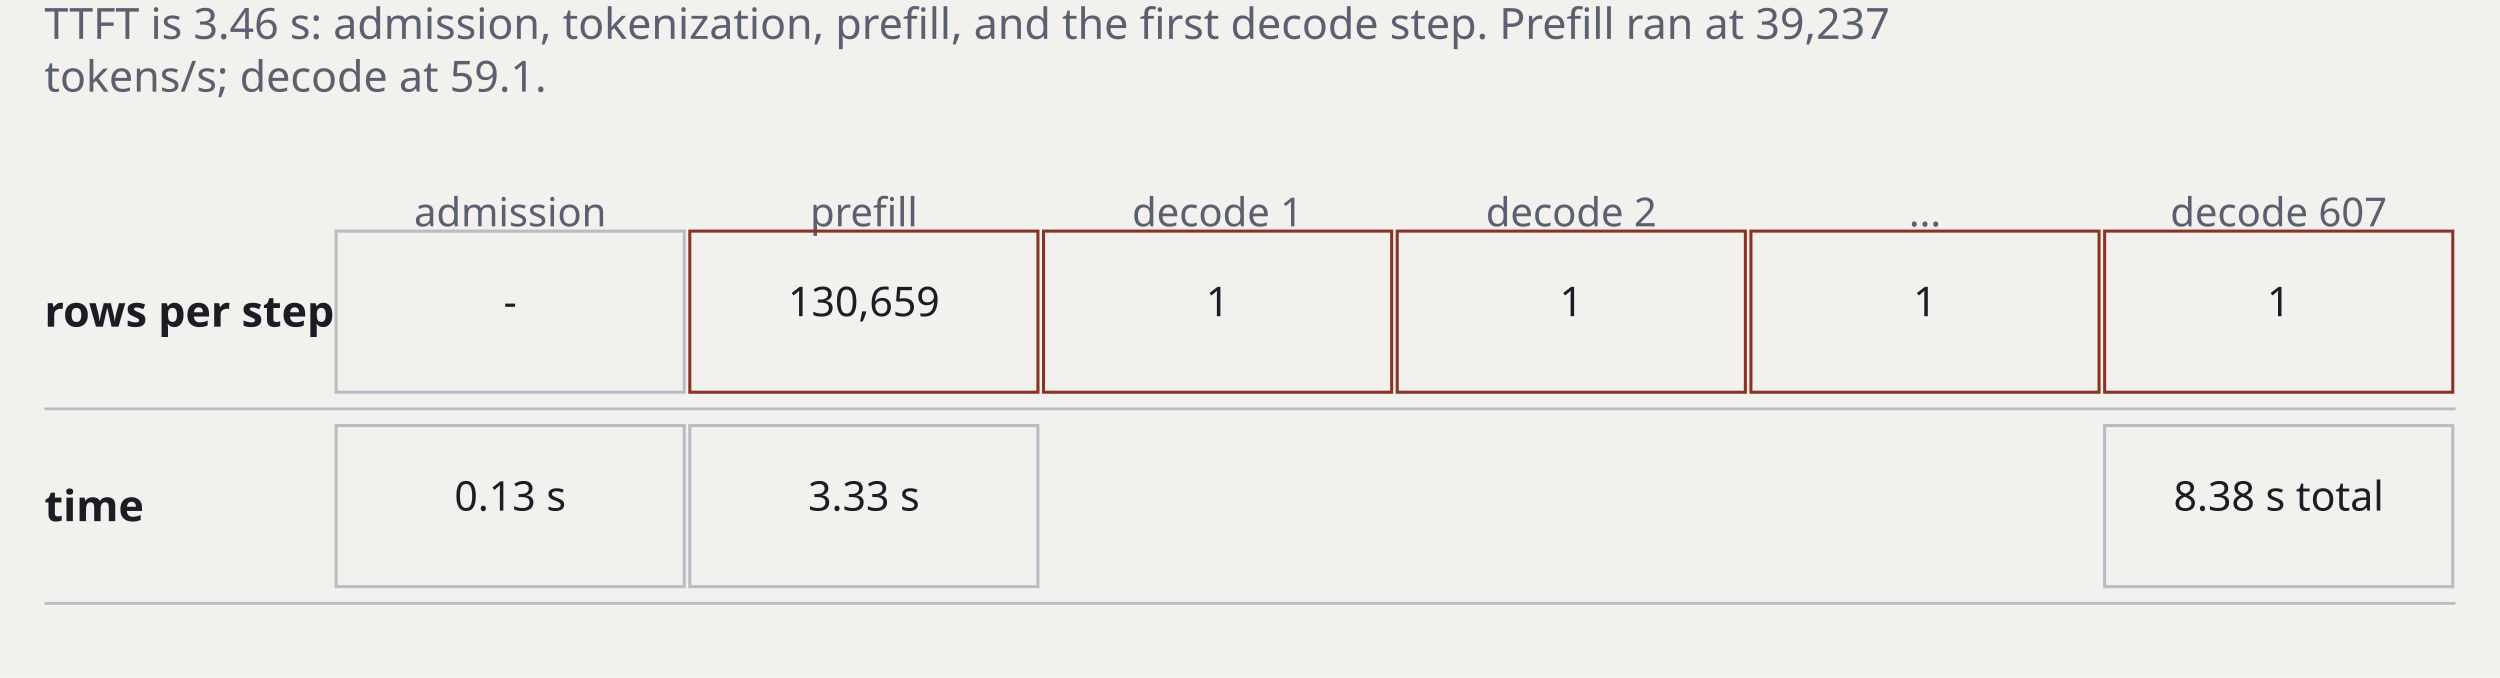
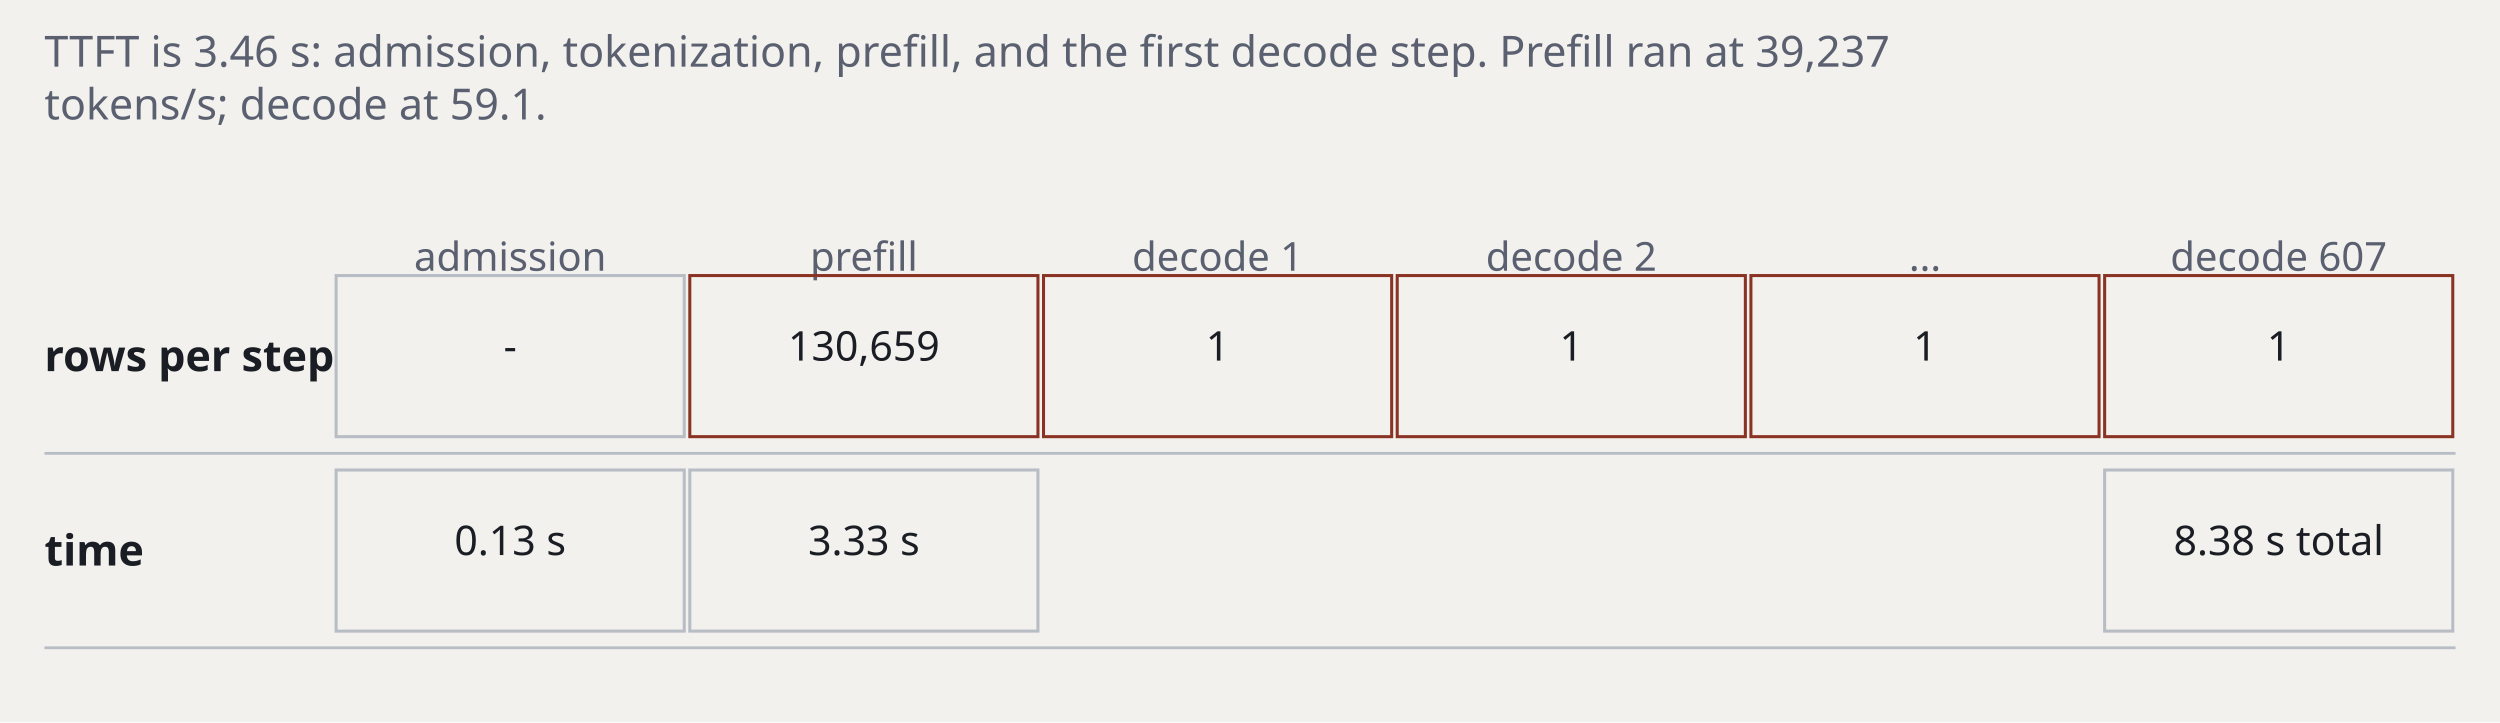
- <svg xmlns="http://www.w3.org/2000/svg" class="fig-svg" viewBox="0 0 900 244" width="100%" role="img" aria-labelledby="fig-title-f18891c9" aria-describedby="fig-desc-f18891c9">
+ <svg xmlns="http://www.w3.org/2000/svg" class="fig-svg" viewBox="0 0 900 260" width="100%" role="img" aria-labelledby="fig-title-f18891c9" aria-describedby="fig-desc-f18891c9">
  <defs>
    <marker id="arrow-f18891c9" viewBox="0 0 8 8" refX="7" refY="4" markerWidth="7" markerHeight="7" orient="auto">
      <path d="M0,0 L8,4 L0,8 z" fill="var(--color-muted, #5a6070)" />
    </marker>
    <marker id="arrow-accent-f18891c9" viewBox="0 0 8 8" refX="7" refY="4" markerWidth="7" markerHeight="7" orient="auto">
      <path d="M0,0 L8,4 L0,8 z" fill="var(--color-accent, #8a3324)" />
    </marker>
  </defs>
-   <rect x="0" y="0" width="900" height="244" fill="var(--color-sheet, #f2f1ed)" />
-   <text x="16.00" y="14.00" font-family="'Hanken Grotesk', ui-sans-serif, system-ui, sans-serif" font-size="15.48" font-weight="400" fill="var(--color-muted, #5a6070)" text-anchor="start">TTFT is 3.46 s: admission, tokenization, prefill, and the first decode step. Prefill ran at 39,237</text>
-   <text x="16.00" y="33.00" font-family="'Hanken Grotesk', ui-sans-serif, system-ui, sans-serif" font-size="15.48" font-weight="400" fill="var(--color-muted, #5a6070)" text-anchor="start">tokens/s; decode at 59.1.</text>
-   <text x="183.67" y="81.47" font-family="'Hanken Grotesk', ui-sans-serif, system-ui, sans-serif" font-size="14.4" font-weight="400" fill="var(--color-muted, #5a6070)" text-anchor="middle">admission</text>
-   <text x="311.00" y="81.47" font-family="'Hanken Grotesk', ui-sans-serif, system-ui, sans-serif" font-size="14.4" font-weight="400" fill="var(--color-muted, #5a6070)" text-anchor="middle">prefill</text>
-   <text x="438.33" y="81.47" font-family="'Hanken Grotesk', ui-sans-serif, system-ui, sans-serif" font-size="14.4" font-weight="400" fill="var(--color-muted, #5a6070)" text-anchor="middle">decode 1</text>
-   <text x="565.67" y="81.47" font-family="'Hanken Grotesk', ui-sans-serif, system-ui, sans-serif" font-size="14.4" font-weight="400" fill="var(--color-muted, #5a6070)" text-anchor="middle">decode 2</text>
-   <text x="693.00" y="81.47" font-family="'Hanken Grotesk', ui-sans-serif, system-ui, sans-serif" font-size="14.4" font-weight="400" fill="var(--color-muted, #5a6070)" text-anchor="middle">...</text>
-   <text x="820.33" y="81.47" font-family="'Hanken Grotesk', ui-sans-serif, system-ui, sans-serif" font-size="14.4" font-weight="400" fill="var(--color-muted, #5a6070)" text-anchor="middle">decode 607</text>
-   <text x="16.00" y="117.60" font-family="'Hanken Grotesk', ui-sans-serif, system-ui, sans-serif" font-size="15.48" font-weight="600" fill="var(--color-ink, #1a1d24)" text-anchor="start">rows per step</text>
-   <line x1="16.00" y1="147.20" x2="884.00" y2="147.20" stroke="var(--color-rule, #b8bcc4)" stroke-width="1" />
-   <rect x="121.00" y="83.20" width="125.33" height="58.00" rx="0" fill="none" stroke="var(--color-rule, #b8bcc4)" stroke-width="1.1" />
-   <text x="183.67" y="113.83" font-family="'Hanken Grotesk', ui-sans-serif, system-ui, sans-serif" font-size="14.76" font-weight="400" fill="var(--color-ink, #1a1d24)" text-anchor="middle">-</text>
-   <rect x="248.33" y="83.20" width="125.33" height="58.00" rx="0" fill="none" stroke="var(--color-accent, #8a3324)" stroke-width="1.1" />
-   <text x="311.00" y="113.83" font-family="'Hanken Grotesk', ui-sans-serif, system-ui, sans-serif" font-size="14.76" font-weight="400" fill="var(--color-ink, #1a1d24)" text-anchor="middle">130,659</text>
-   <rect x="375.67" y="83.20" width="125.33" height="58.00" rx="0" fill="none" stroke="var(--color-accent, #8a3324)" stroke-width="1.1" />
-   <text x="438.33" y="113.83" font-family="'Hanken Grotesk', ui-sans-serif, system-ui, sans-serif" font-size="14.76" font-weight="400" fill="var(--color-ink, #1a1d24)" text-anchor="middle">1</text>
-   <rect x="503.00" y="83.20" width="125.33" height="58.00" rx="0" fill="none" stroke="var(--color-accent, #8a3324)" stroke-width="1.1" />
-   <text x="565.67" y="113.83" font-family="'Hanken Grotesk', ui-sans-serif, system-ui, sans-serif" font-size="14.76" font-weight="400" fill="var(--color-ink, #1a1d24)" text-anchor="middle">1</text>
-   <rect x="630.33" y="83.20" width="125.33" height="58.00" rx="0" fill="none" stroke="var(--color-accent, #8a3324)" stroke-width="1.1" />
-   <text x="693.00" y="113.83" font-family="'Hanken Grotesk', ui-sans-serif, system-ui, sans-serif" font-size="14.76" font-weight="400" fill="var(--color-ink, #1a1d24)" text-anchor="middle">1</text>
-   <rect x="757.67" y="83.20" width="125.33" height="58.00" rx="0" fill="none" stroke="var(--color-accent, #8a3324)" stroke-width="1.1" />
-   <text x="820.33" y="113.83" font-family="'Hanken Grotesk', ui-sans-serif, system-ui, sans-serif" font-size="14.76" font-weight="400" fill="var(--color-ink, #1a1d24)" text-anchor="middle">1</text>
-   <text x="16.00" y="187.60" font-family="'Hanken Grotesk', ui-sans-serif, system-ui, sans-serif" font-size="15.48" font-weight="600" fill="var(--color-ink, #1a1d24)" text-anchor="start">time</text>
-   <line x1="16.00" y1="217.20" x2="884.00" y2="217.20" stroke="var(--color-rule, #b8bcc4)" stroke-width="1" />
-   <rect x="121.00" y="153.20" width="125.33" height="58.00" rx="0" fill="none" stroke="var(--color-rule, #b8bcc4)" stroke-width="1.1" />
-   <text x="183.67" y="183.83" font-family="'Hanken Grotesk', ui-sans-serif, system-ui, sans-serif" font-size="14.76" font-weight="400" fill="var(--color-ink, #1a1d24)" text-anchor="middle">0.13 s</text>
-   <rect x="248.33" y="153.20" width="125.33" height="58.00" rx="0" fill="none" stroke="var(--color-rule, #b8bcc4)" stroke-width="1.1" />
-   <text x="311.00" y="183.83" font-family="'Hanken Grotesk', ui-sans-serif, system-ui, sans-serif" font-size="14.76" font-weight="400" fill="var(--color-ink, #1a1d24)" text-anchor="middle">3.33 s</text>
-   <rect x="757.67" y="153.20" width="125.33" height="58.00" rx="0" fill="none" stroke="var(--color-rule, #b8bcc4)" stroke-width="1.1" />
-   <text x="820.33" y="183.83" font-family="'Hanken Grotesk', ui-sans-serif, system-ui, sans-serif" font-size="14.76" font-weight="400" fill="var(--color-ink, #1a1d24)" text-anchor="middle">8.38 s total</text>
+   <rect x="0" y="0" width="900" height="260" fill="var(--color-sheet, #f2f1ed)" />
+   <text x="16.00" y="24.00" font-family="'Hanken Grotesk', ui-sans-serif, system-ui, sans-serif" font-size="15.48" font-weight="400" fill="var(--color-muted, #5a6070)" text-anchor="start">TTFT is 3.46 s: admission, tokenization, prefill, and the first decode step. Prefill ran at 39,237</text>
+   <text x="16.00" y="43.00" font-family="'Hanken Grotesk', ui-sans-serif, system-ui, sans-serif" font-size="15.48" font-weight="400" fill="var(--color-muted, #5a6070)" text-anchor="start">tokens/s; decode at 59.1.</text>
+   <text x="183.67" y="97.47" font-family="'Hanken Grotesk', ui-sans-serif, system-ui, sans-serif" font-size="14.4" font-weight="400" fill="var(--color-muted, #5a6070)" text-anchor="middle">admission</text>
+   <text x="311.00" y="97.47" font-family="'Hanken Grotesk', ui-sans-serif, system-ui, sans-serif" font-size="14.4" font-weight="400" fill="var(--color-muted, #5a6070)" text-anchor="middle">prefill</text>
+   <text x="438.33" y="97.47" font-family="'Hanken Grotesk', ui-sans-serif, system-ui, sans-serif" font-size="14.4" font-weight="400" fill="var(--color-muted, #5a6070)" text-anchor="middle">decode 1</text>
+   <text x="565.67" y="97.47" font-family="'Hanken Grotesk', ui-sans-serif, system-ui, sans-serif" font-size="14.4" font-weight="400" fill="var(--color-muted, #5a6070)" text-anchor="middle">decode 2</text>
+   <text x="693.00" y="97.47" font-family="'Hanken Grotesk', ui-sans-serif, system-ui, sans-serif" font-size="14.4" font-weight="400" fill="var(--color-muted, #5a6070)" text-anchor="middle">...</text>
+   <text x="820.33" y="97.47" font-family="'Hanken Grotesk', ui-sans-serif, system-ui, sans-serif" font-size="14.4" font-weight="400" fill="var(--color-muted, #5a6070)" text-anchor="middle">decode 607</text>
+   <text x="16.00" y="133.60" font-family="'Hanken Grotesk', ui-sans-serif, system-ui, sans-serif" font-size="15.48" font-weight="600" fill="var(--color-ink, #1a1d24)" text-anchor="start">rows per step</text>
+   <line x1="16.00" y1="163.20" x2="884.00" y2="163.20" stroke="var(--color-rule, #b8bcc4)" stroke-width="1" />
+   <rect x="121.00" y="99.20" width="125.33" height="58.00" rx="0" fill="none" stroke="var(--color-rule, #b8bcc4)" stroke-width="1.1" />
+   <text x="183.67" y="129.83" font-family="'Hanken Grotesk', ui-sans-serif, system-ui, sans-serif" font-size="14.76" font-weight="400" fill="var(--color-ink, #1a1d24)" text-anchor="middle">-</text>
+   <rect x="248.33" y="99.20" width="125.33" height="58.00" rx="0" fill="none" stroke="var(--color-accent, #8a3324)" stroke-width="1.1" />
+   <text x="311.00" y="129.83" font-family="'Hanken Grotesk', ui-sans-serif, system-ui, sans-serif" font-size="14.76" font-weight="400" fill="var(--color-ink, #1a1d24)" text-anchor="middle">130,659</text>
+   <rect x="375.67" y="99.20" width="125.33" height="58.00" rx="0" fill="none" stroke="var(--color-accent, #8a3324)" stroke-width="1.1" />
+   <text x="438.33" y="129.83" font-family="'Hanken Grotesk', ui-sans-serif, system-ui, sans-serif" font-size="14.76" font-weight="400" fill="var(--color-ink, #1a1d24)" text-anchor="middle">1</text>
+   <rect x="503.00" y="99.20" width="125.33" height="58.00" rx="0" fill="none" stroke="var(--color-accent, #8a3324)" stroke-width="1.1" />
+   <text x="565.67" y="129.83" font-family="'Hanken Grotesk', ui-sans-serif, system-ui, sans-serif" font-size="14.76" font-weight="400" fill="var(--color-ink, #1a1d24)" text-anchor="middle">1</text>
+   <rect x="630.33" y="99.20" width="125.33" height="58.00" rx="0" fill="none" stroke="var(--color-accent, #8a3324)" stroke-width="1.1" />
+   <text x="693.00" y="129.83" font-family="'Hanken Grotesk', ui-sans-serif, system-ui, sans-serif" font-size="14.76" font-weight="400" fill="var(--color-ink, #1a1d24)" text-anchor="middle">1</text>
+   <rect x="757.67" y="99.20" width="125.33" height="58.00" rx="0" fill="none" stroke="var(--color-accent, #8a3324)" stroke-width="1.1" />
+   <text x="820.33" y="129.83" font-family="'Hanken Grotesk', ui-sans-serif, system-ui, sans-serif" font-size="14.76" font-weight="400" fill="var(--color-ink, #1a1d24)" text-anchor="middle">1</text>
+   <text x="16.00" y="203.60" font-family="'Hanken Grotesk', ui-sans-serif, system-ui, sans-serif" font-size="15.48" font-weight="600" fill="var(--color-ink, #1a1d24)" text-anchor="start">time</text>
+   <line x1="16.00" y1="233.20" x2="884.00" y2="233.20" stroke="var(--color-rule, #b8bcc4)" stroke-width="1" />
+   <rect x="121.00" y="169.20" width="125.33" height="58.00" rx="0" fill="none" stroke="var(--color-rule, #b8bcc4)" stroke-width="1.1" />
+   <text x="183.67" y="199.83" font-family="'Hanken Grotesk', ui-sans-serif, system-ui, sans-serif" font-size="14.76" font-weight="400" fill="var(--color-ink, #1a1d24)" text-anchor="middle">0.13 s</text>
+   <rect x="248.33" y="169.20" width="125.33" height="58.00" rx="0" fill="none" stroke="var(--color-rule, #b8bcc4)" stroke-width="1.1" />
+   <text x="311.00" y="199.83" font-family="'Hanken Grotesk', ui-sans-serif, system-ui, sans-serif" font-size="14.76" font-weight="400" fill="var(--color-ink, #1a1d24)" text-anchor="middle">3.33 s</text>
+   <rect x="757.67" y="169.20" width="125.33" height="58.00" rx="0" fill="none" stroke="var(--color-rule, #b8bcc4)" stroke-width="1.1" />
+   <text x="820.33" y="199.83" font-family="'Hanken Grotesk', ui-sans-serif, system-ui, sans-serif" font-size="14.76" font-weight="400" fill="var(--color-ink, #1a1d24)" text-anchor="middle">8.38 s total</text>
</svg>
